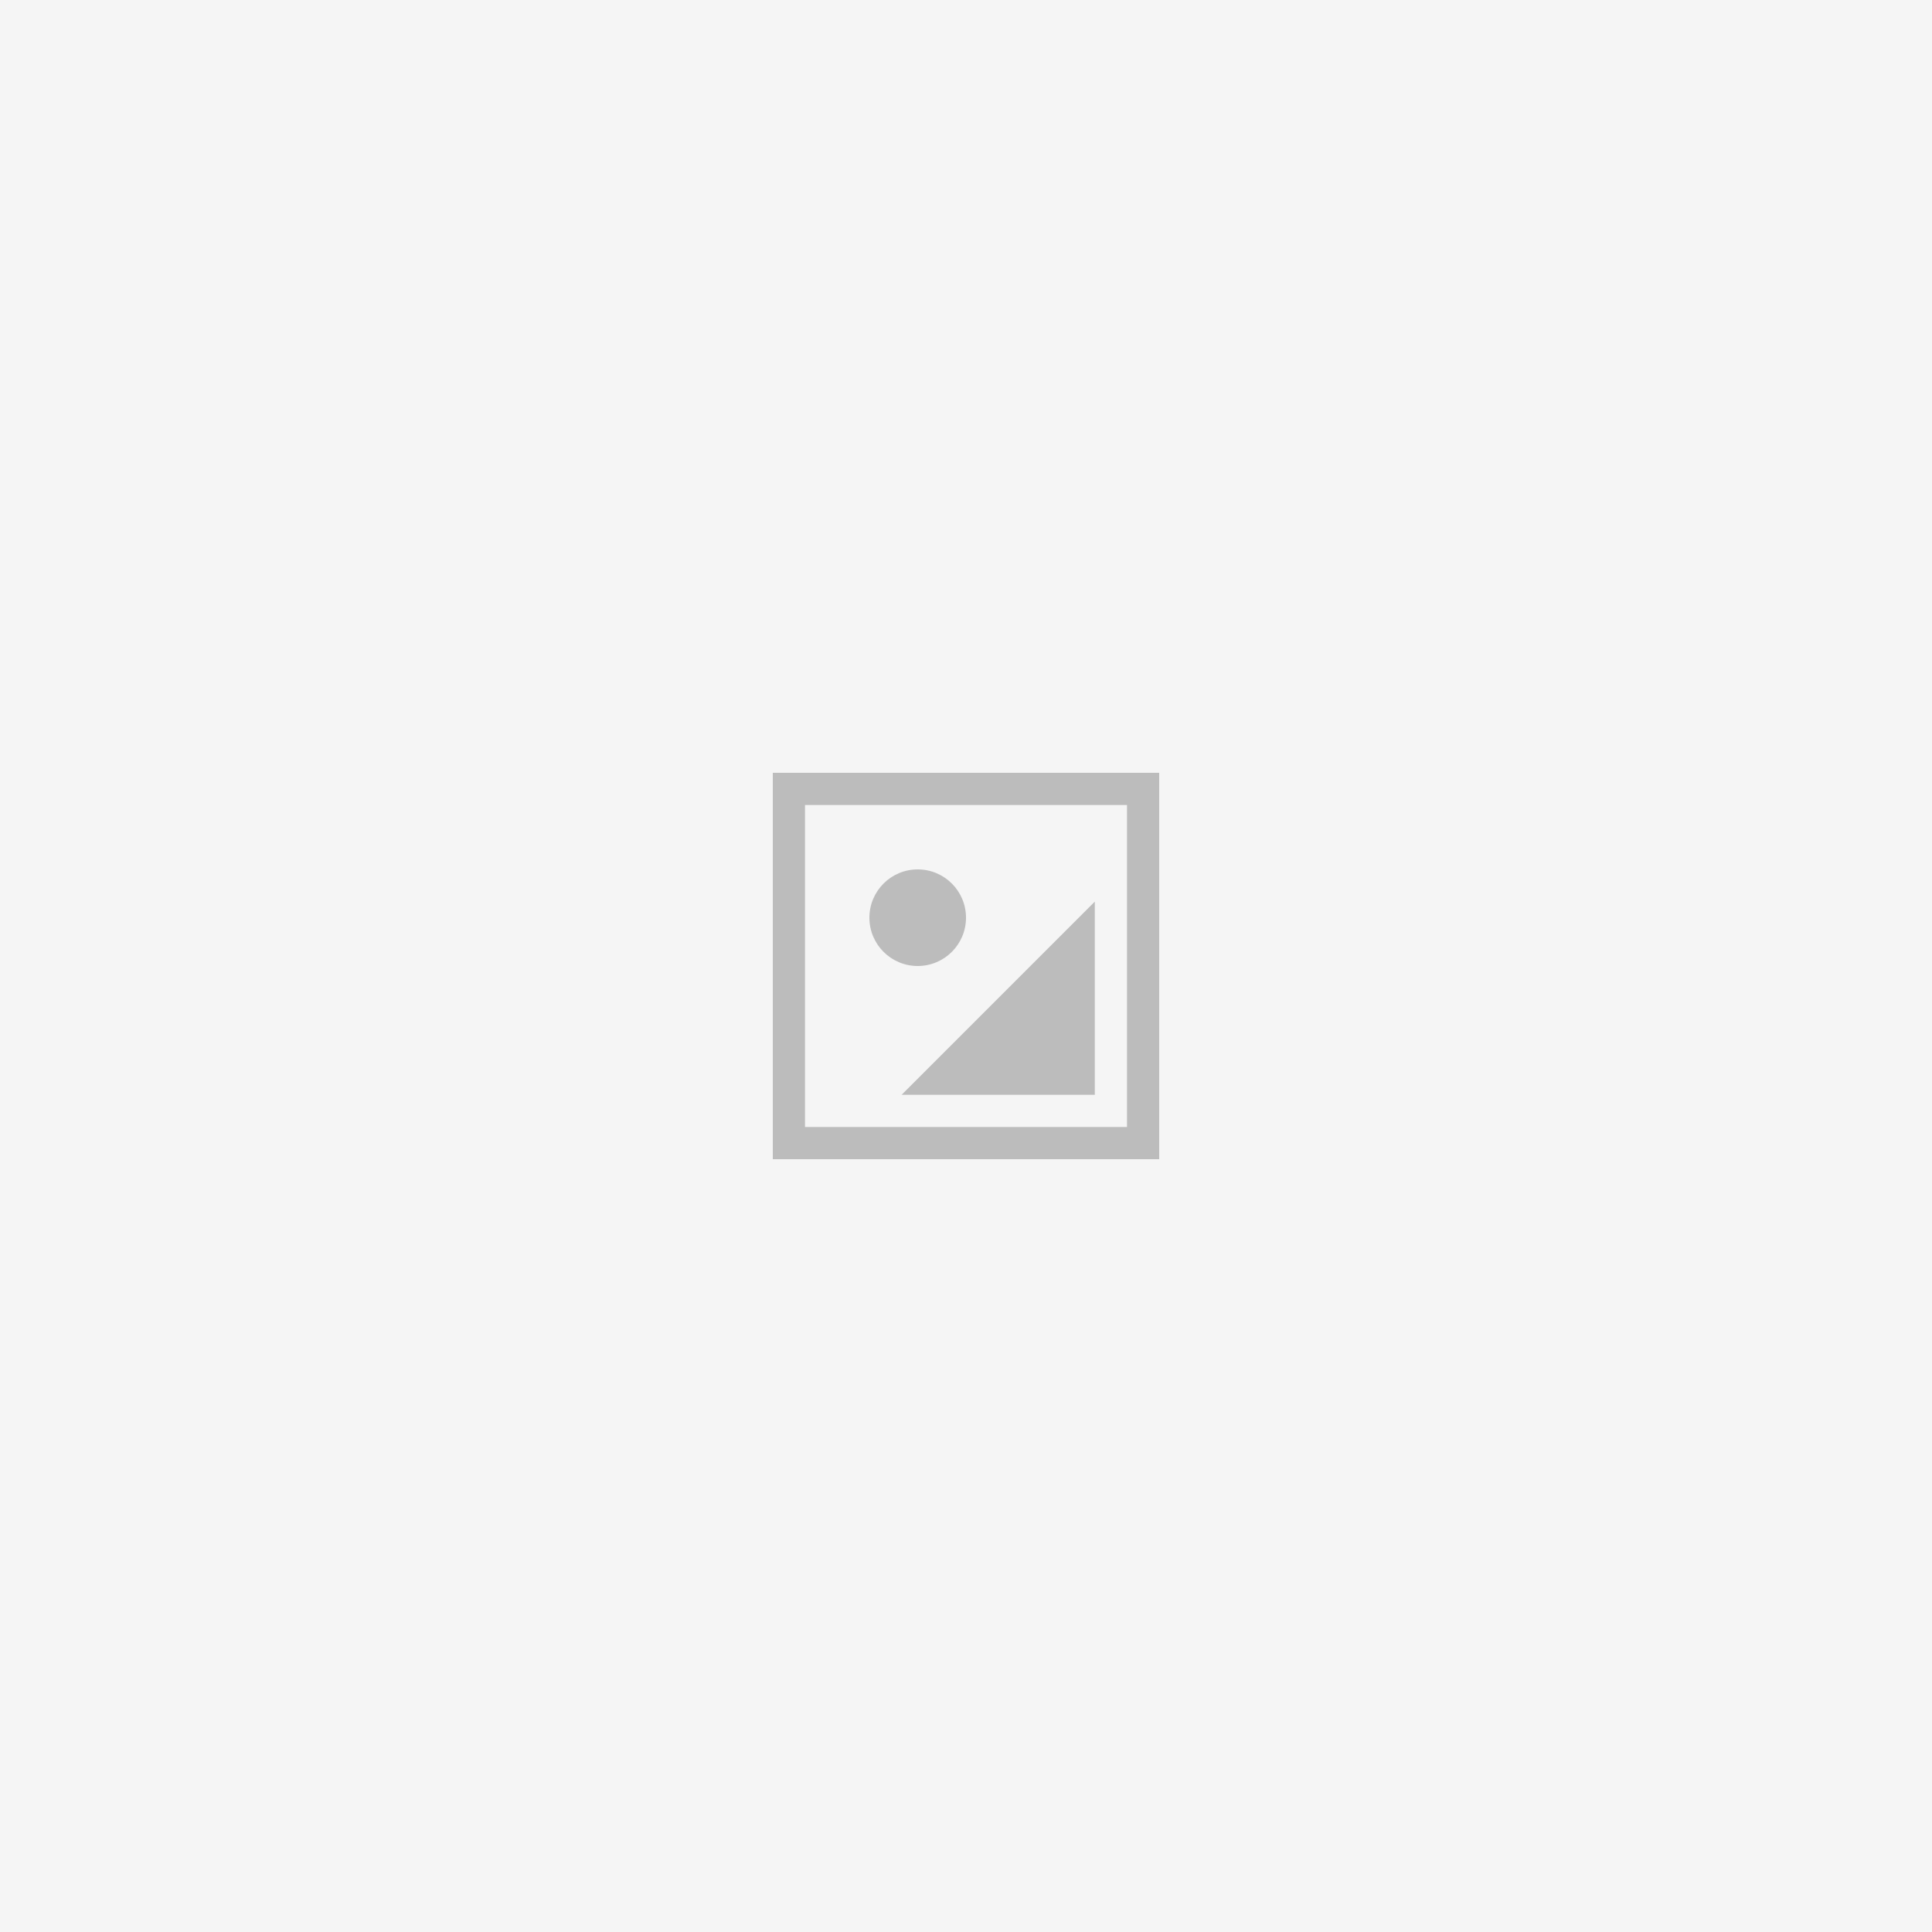
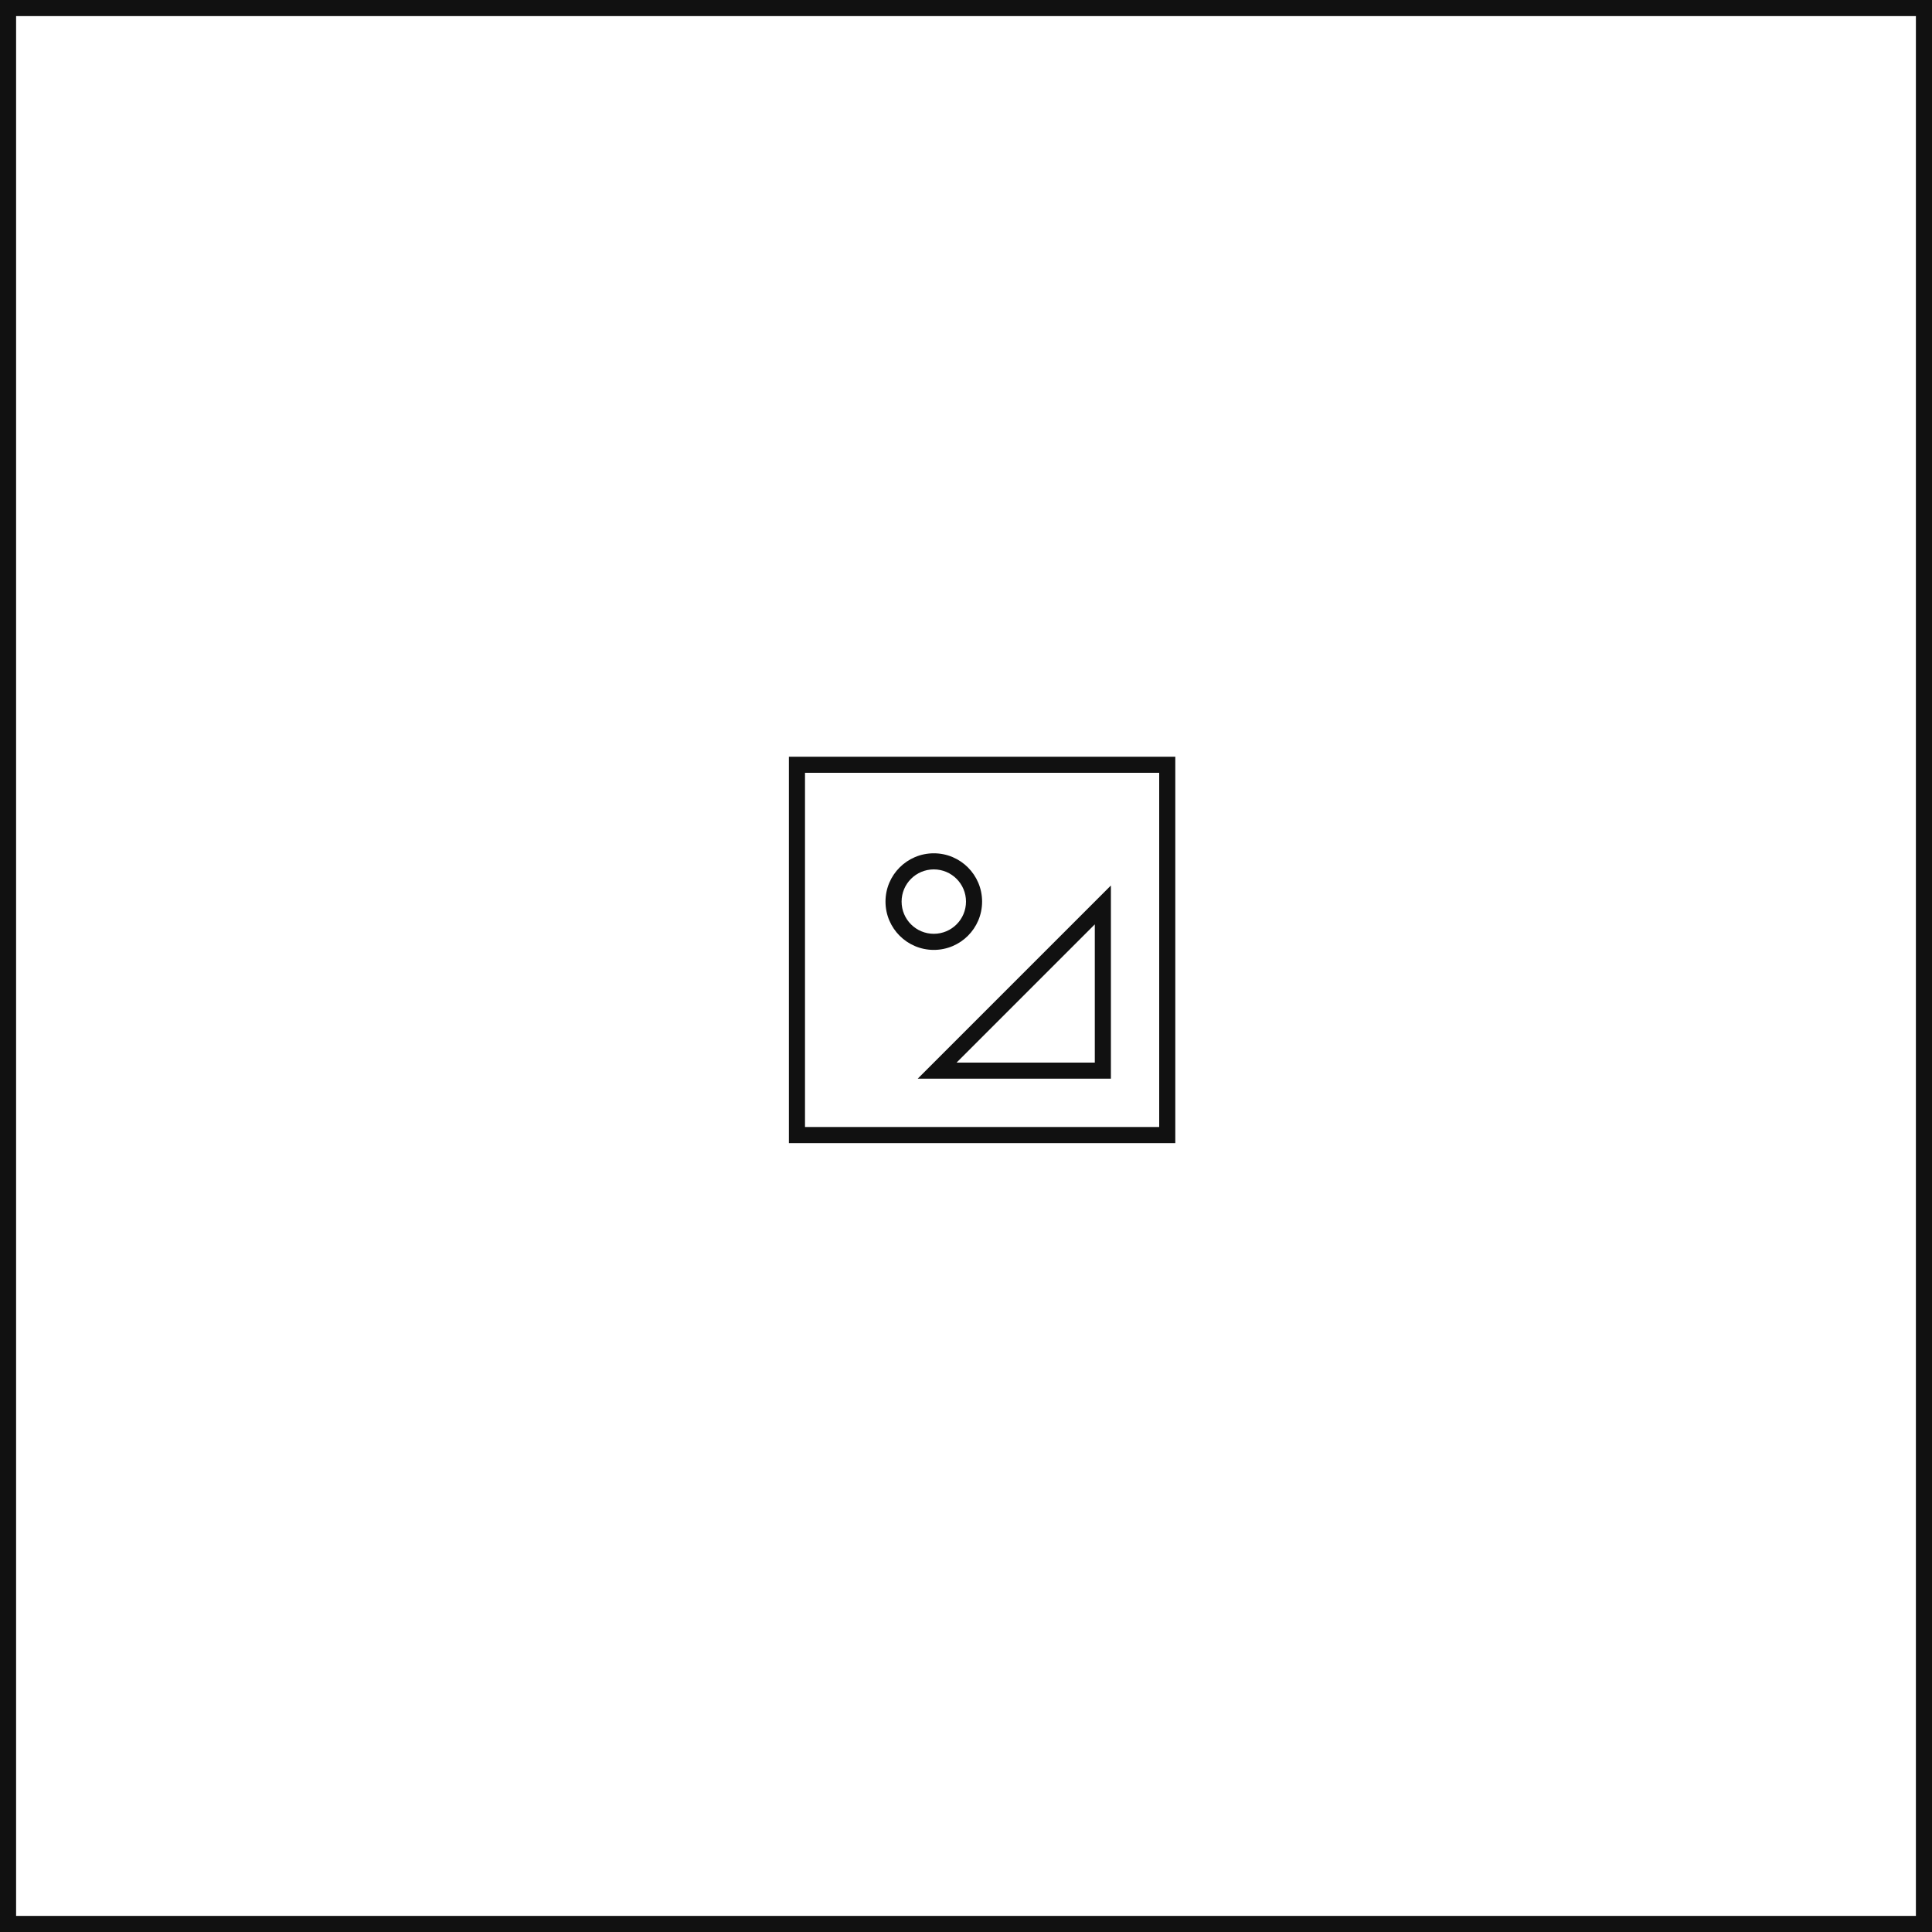
<svg xmlns="http://www.w3.org/2000/svg" width="120" height="120" viewBox="0 0 120 120" fill="none">
-   <rect width="120" height="120" fill="#F5F5F5" />
-   <g opacity="0.25">
-     <path fill-rule="evenodd" clip-rule="evenodd" d="M50 50H70V70H50V50ZM72 72V70V50V48H70H50H48V50V70V72H50H70H72ZM60 57C60 58.657 58.657 60 57 60C55.343 60 54 58.657 54 57C54 55.343 55.343 54 57 54C58.657 54 60 55.343 60 57ZM68 68H56L68 56V68Z" fill="#111111" />
-   </g>
+   <path fill-rule="evenodd" clip-rule="evenodd" d="M58 58C59.105 58 60 57.105 60 56C60 54.895 59.105 54 58 54C56.895 54 56 54.895 56 56C56 57.105 56.895 58 58 58ZM59.414 66H68V57.414L59.414 66ZM57 67L69 55V67H57ZM50 48V70H72V48H50ZM73 71H49V47H73V71ZM58 59C59.657 59 61 57.657 61 56C61 54.343 59.657 53 58 53C56.343 53 55 54.343 55 56C55 57.657 56.343 59 58 59Z" fill="#111111" />
+   <path fill-rule="evenodd" clip-rule="evenodd" d="M119 1H1V119H119V1ZM0 0V120H120V0H0Z" fill="#111111" />
</svg>
